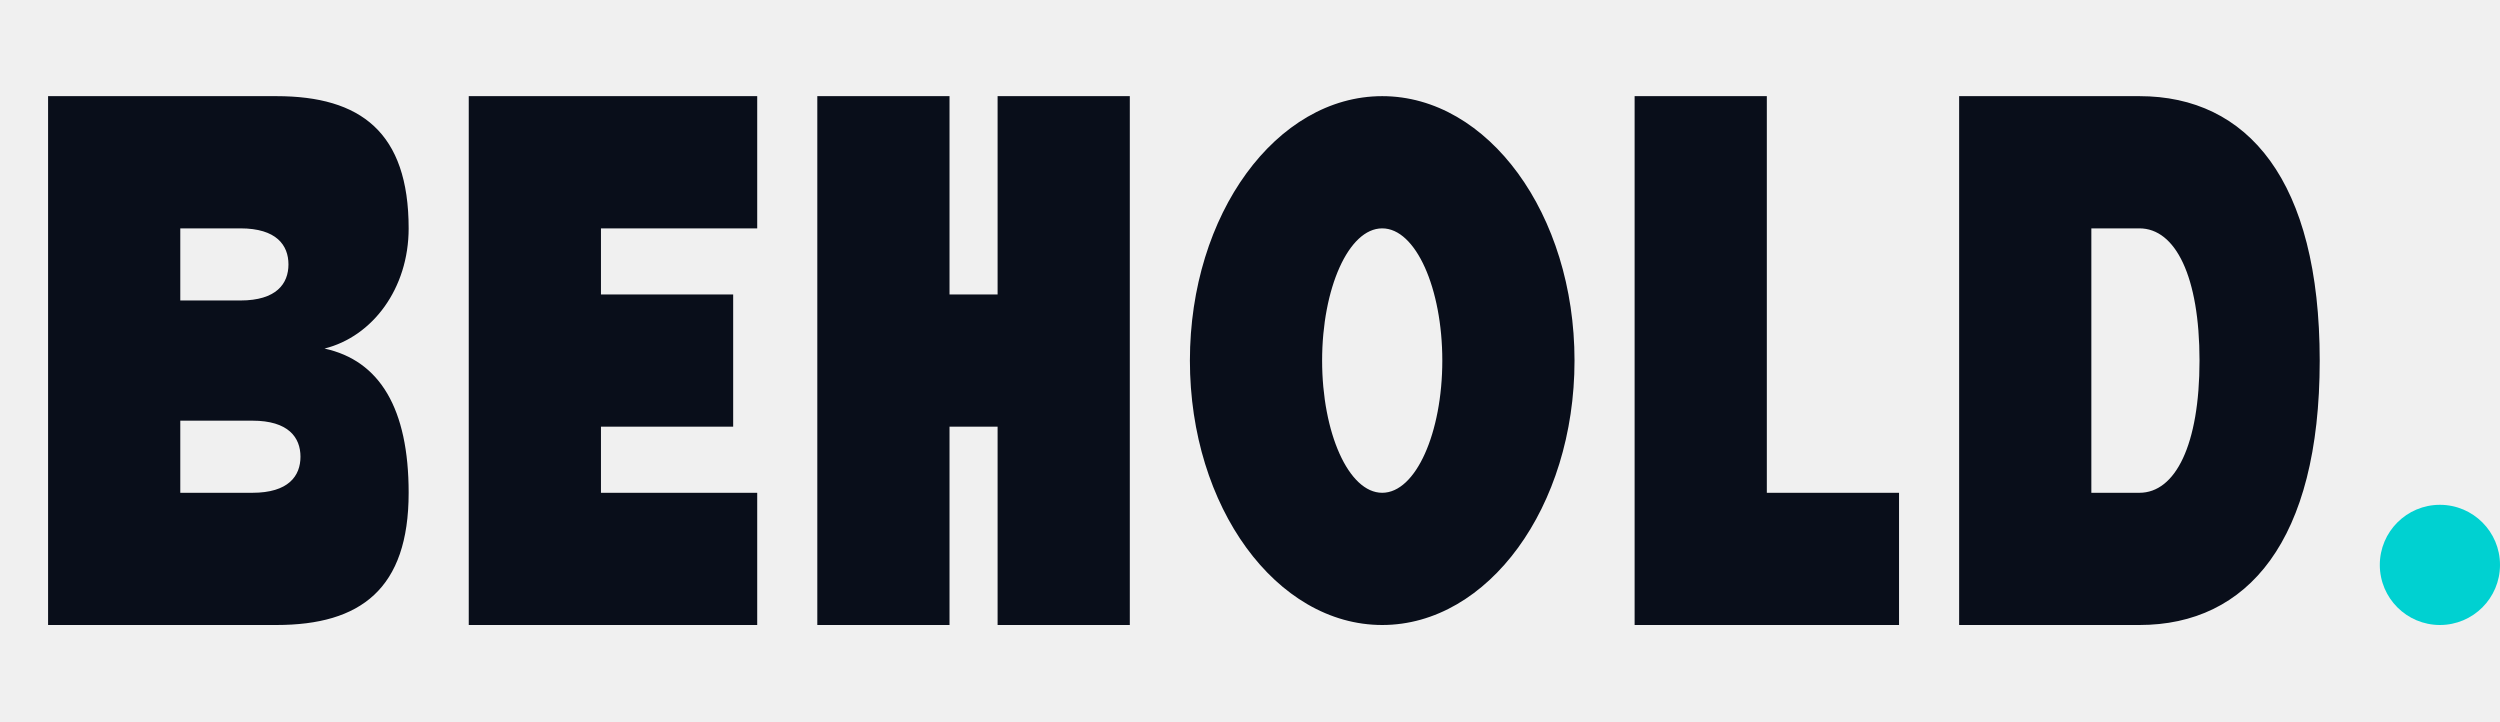
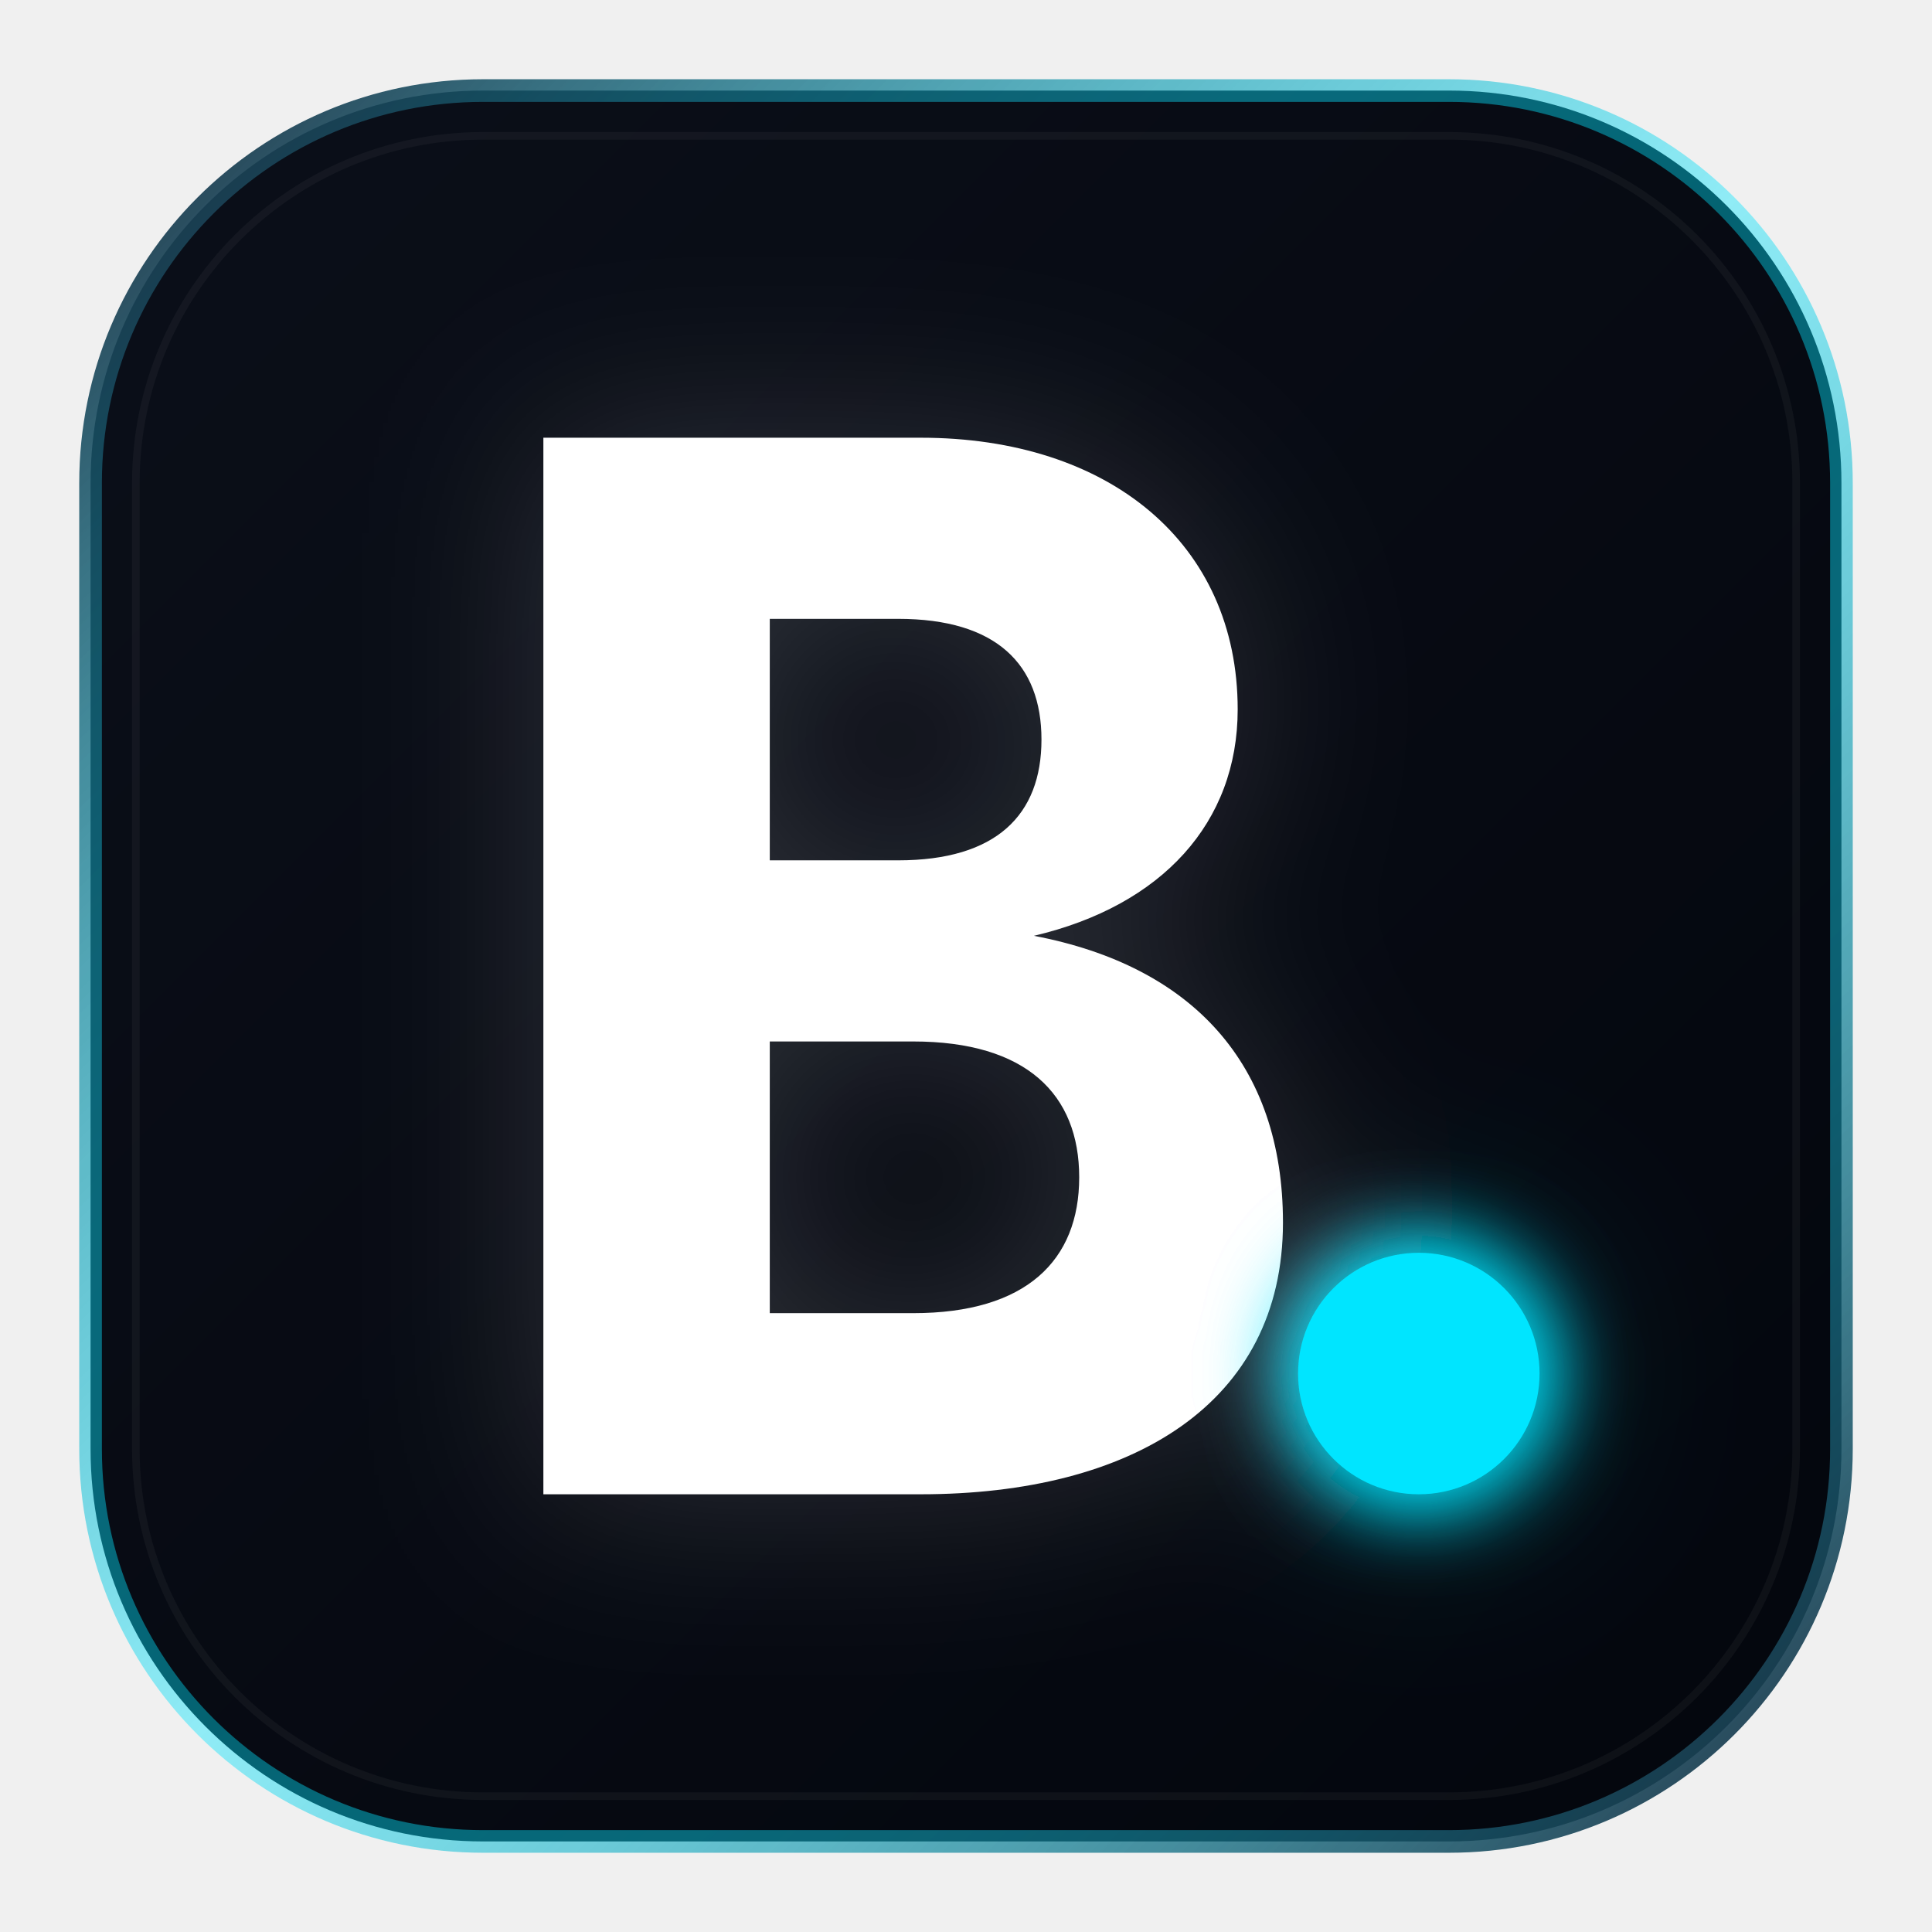
- <svg xmlns="http://www.w3.org/2000/svg" viewBox="0 0 104 30" fill="none">
+ <svg xmlns="http://www.w3.org/2000/svg" viewBox="0 0 512 512" fill="none">
  <defs>
-     <style>
-       .wordmark-path {
-         fill: #090e1a;
-       }
-       @media (prefers-color-scheme: dark) {
-         .wordmark-path {
-           fill: #ffffff;
-         }
-       }
-     </style>
+     <linearGradient id="bg-grad" x1="0%" y1="0%" x2="100%" y2="100%">
+       <stop offset="0%" stop-color="#0B0F19" />
+       <stop offset="100%" stop-color="#03060D" />
+     </linearGradient>
+     <linearGradient id="border-grad" x1="0%" y1="0%" x2="100%" y2="100%">
+       <stop offset="0%" stop-color="#1E293B" />
+       <stop offset="50%" stop-color="#00E5FF" stop-opacity="0.4" />
+       <stop offset="100%" stop-color="#1E293B" />
+     </linearGradient>
+     <filter id="neon-glow" x="-50%" y="-50%" width="200%" height="200%">
+       <feGaussianBlur stdDeviation="12" result="coloredBlur" />
+       <feMerge>
+         <feMergeNode in="coloredBlur" />
+         <feMergeNode in="coloredBlur" />
+         <feMergeNode in="SourceGraphic" />
+       </feMerge>
+     </filter>
+     <filter id="ambient-glow" x="-20%" y="-20%" width="140%" height="140%">
+       <feGaussianBlur stdDeviation="24" result="blur" />
+       <feComponentTransfer>
+         <feFuncA type="linear" slope="0.15" />
+       </feComponentTransfer>
+       <feMerge>
+         <feMergeNode />
+         <feMergeNode in="SourceGraphic" />
+       </feMerge>
+     </filter>
  </defs>
-   <path class="wordmark-path" fill-rule="evenodd" clip-rule="evenodd" d="       M 2,4 H 11.5 C 15,4 17,5.5 17,9.5 C 17,12 15.5,14 13.5,14.5 C 15.8,15 17,17 17,20.5 C 17,24.5 15,26 11.5,26 H 2 V 4 Z        M 7.5,9.5 H 10 C 11.5,9.5 12,10.2 12,11 C 12,11.8 11.5,12.5 10,12.5 H 7.5 V 9.5 Z        M 7.5,17.5 H 10.5 C 12,17.5 12.5,18.2 12.5,19 C 12.5,19.8 12,20.5 10.5,20.5 H 7.5 V 17.5 Z              M 19.5,4 H 31.5 V 9.5 H 25 V 12.25 H 30.5 V 17.75 H 25 V 20.5 H 31.5 V 26 H 19.5 V 4 Z              M 34,4 H 39.5 V 12.25 H 41.5 V 4 H 47 V 26 H 41.5 V 17.75 H 39.5 V 26 H 34 V 4 Z              M 57.5,4 C 61.9,4 65.5,8.9 65.5,15 C 65.5,21.1 61.9,26 57.5,26 C 53.1,26 49.5,21.1 49.5,15 C 49.5,8.9 53.1,4 57.5,4 Z        M 57.5,9.5 C 56.1,9.5 55,12 55,15 C 55,18 56.1,20.5 57.5,20.5 C 58.9,20.5 60,18 60,15 C 60,12 58.9,9.5 57.5,9.5 Z              M 68,4 H 73.5 V 20.5 H 79 V 26 H 68 V 4 Z              M 81.5,4 H 89 C 93.5,4 96.5,7.5 96.5,15 C 96.5,22.5 93.5,26 89,26 H 81.5 V 4 Z        M 87,9.5 H 89 C 90.5,9.5 91.5,11.5 91.5,15 C 91.5,18.5 90.5,20.5 89,20.5 H 87 V 9.5 Z     " />
-   <circle cx="101.5" cy="23.5" r="2.5" fill="#00D1D1" />
+   <rect x="24" y="24" width="464" height="464" rx="104" fill="url(#bg-grad)" stroke="url(#border-grad)" stroke-width="6" />
+   <rect x="36" y="36" width="440" height="440" rx="92" fill="none" stroke="#FFFFFF" stroke-opacity="0.04" stroke-width="2" />
+   <g filter="url(#ambient-glow)">
+     <path fill-rule="evenodd" clip-rule="evenodd" d="M 144 116 H 244 C 294 116 328 144 328 188 C 328 218 308 240 274 248 C 316 256 340 282 340 324 C 340 372 300 396 244 396 H 144 V 116 Z M 204 164 V 228 H 238 C 264 228 276 216 276 196 C 276 176 264 164 238 164 H 204 Z M 204 276 V 348 H 242 C 272 348 286 334 286 312 C 286 290 272 276 242 276 H 204 Z" fill="#FFFFFF" />
+     <circle cx="376" cy="364" r="32" fill="#00E5FF" filter="url(#neon-glow)" />
+   </g>
</svg>
